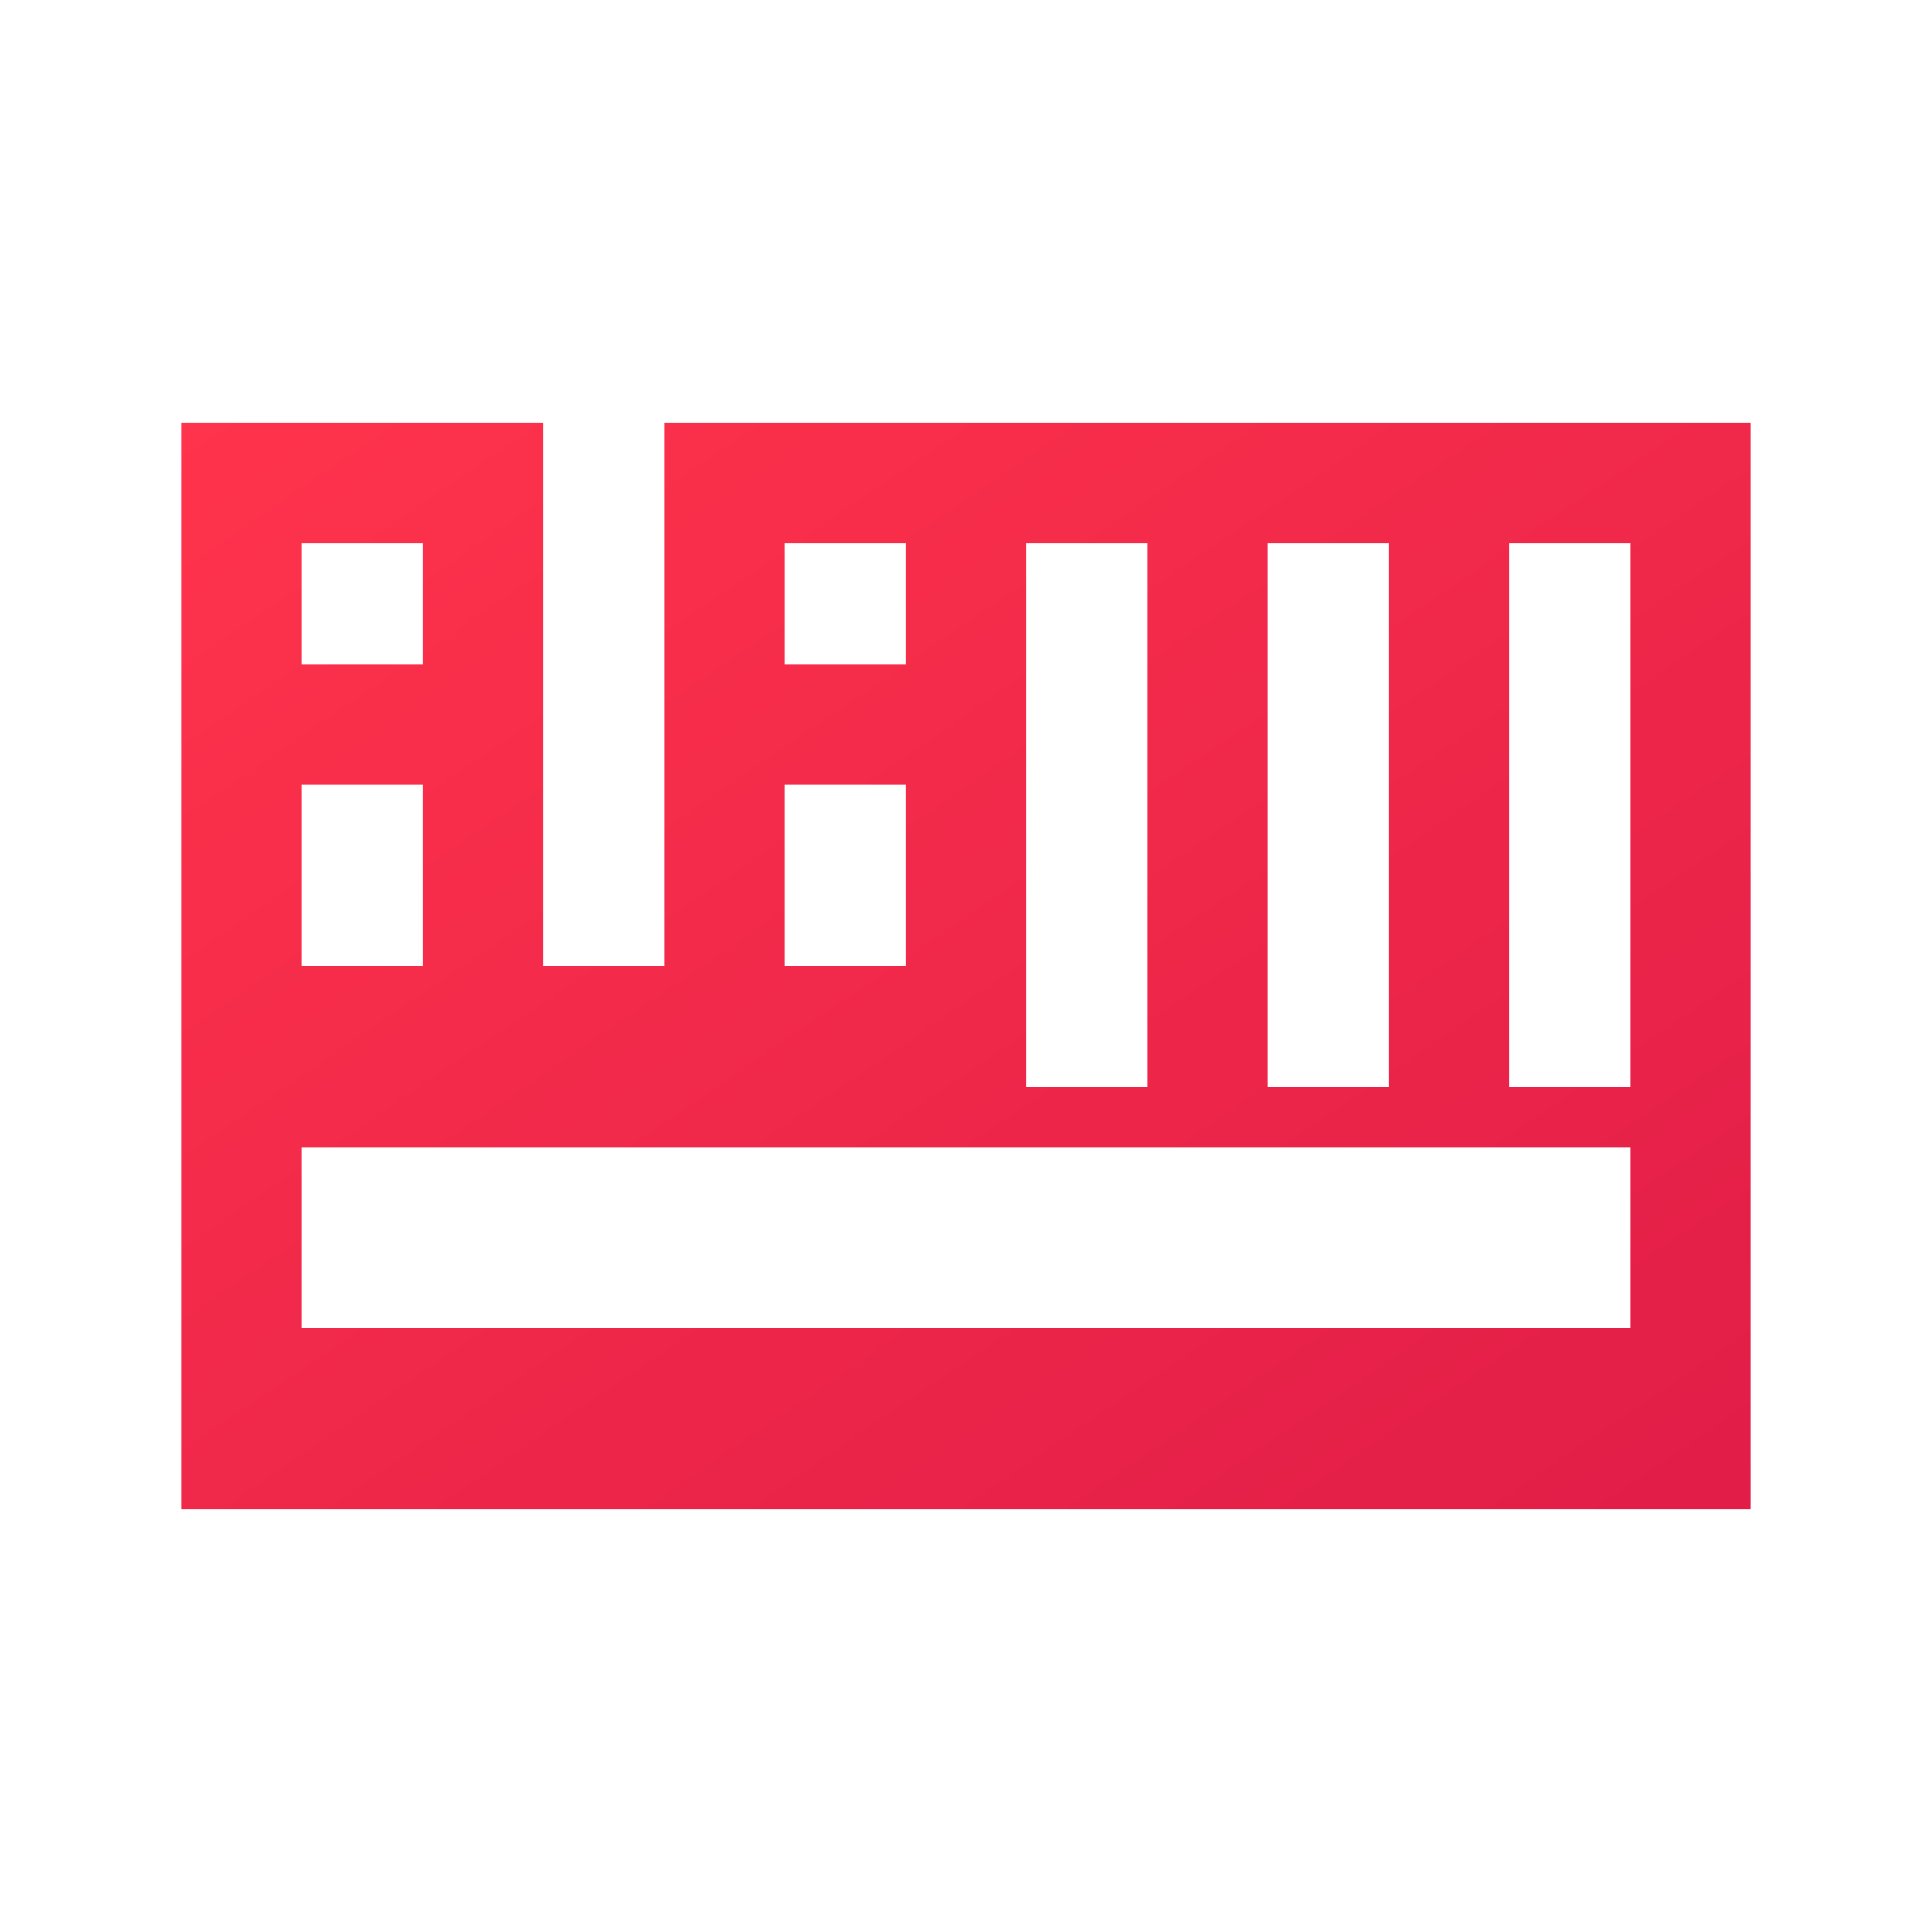
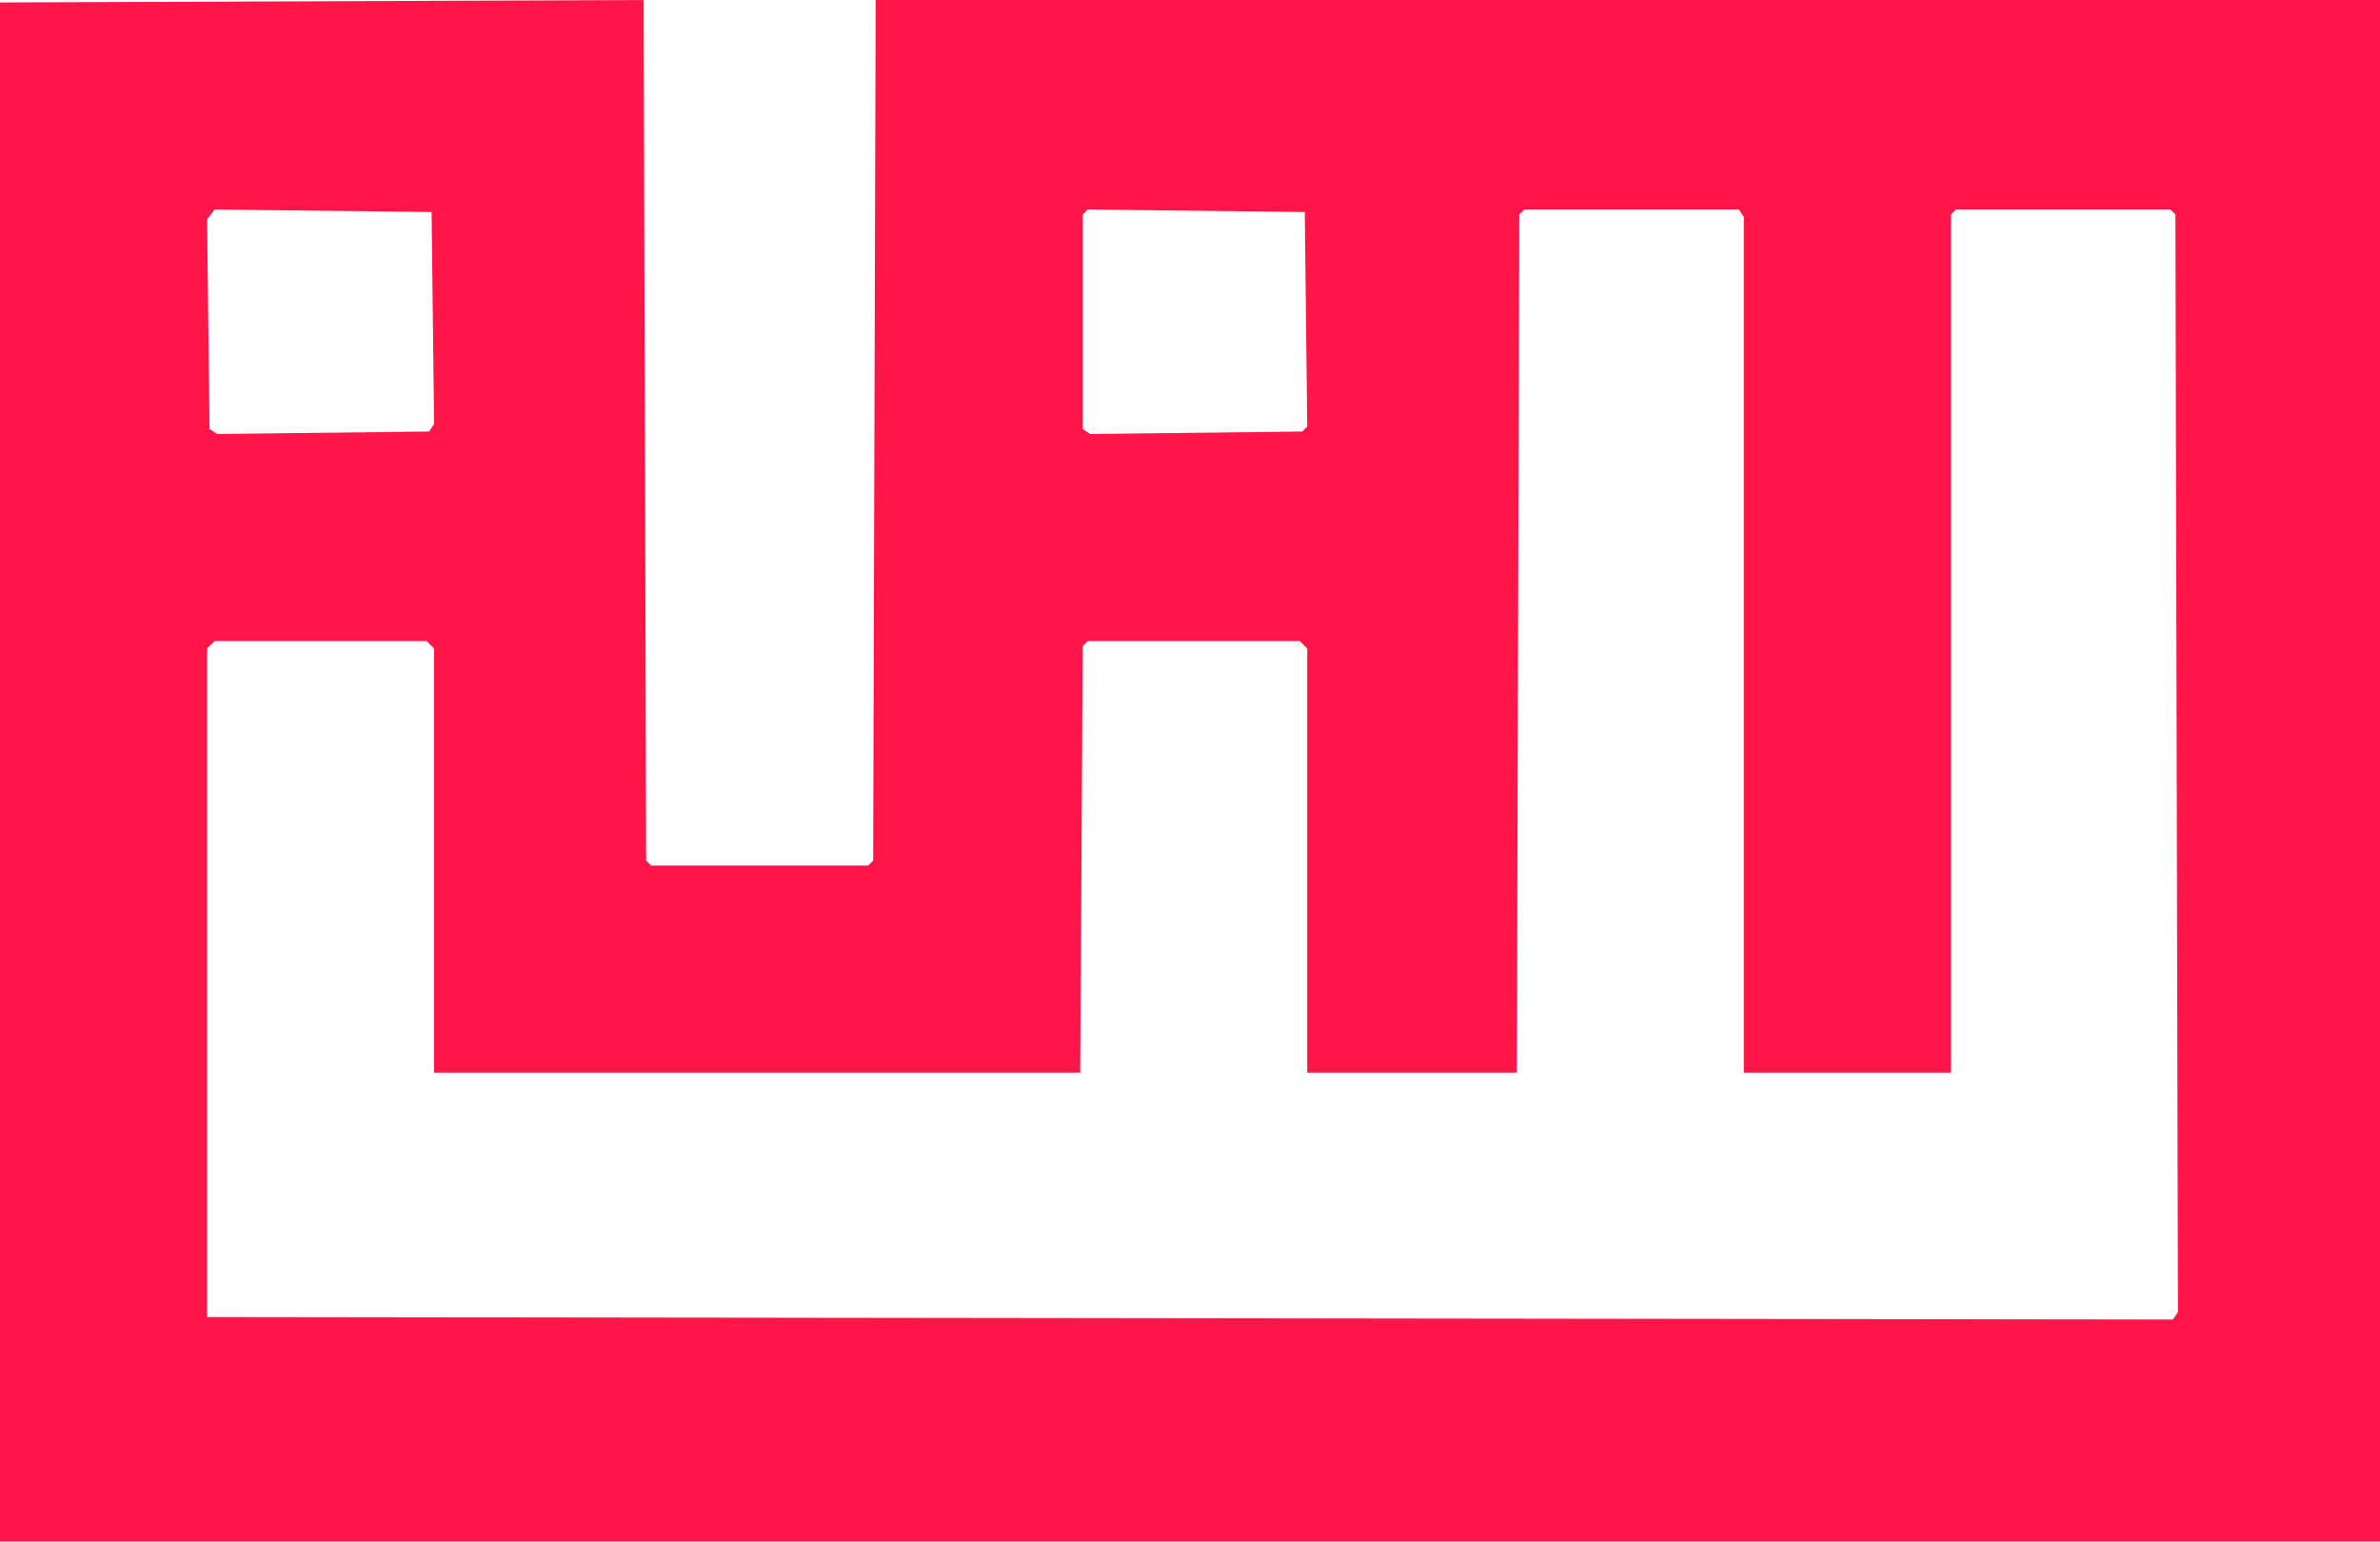
- <svg xmlns="http://www.w3.org/2000/svg" viewBox="0 0 512 512" width="100%" height="100%">
-   <defs>
-     <linearGradient id="brand-red" x1="0%" y1="0%" x2="100%" y2="100%">
-       <stop offset="0%" stop-color="#FF334B" />
-       <stop offset="100%" stop-color="#E11D48" />
-     </linearGradient>
-   </defs>
-   <path fill="url(#brand-red)" fill-rule="evenodd" d="     M 48 112 H 464 V 400 H 48 Z     M 80 144 H 112 V 176 H 80 Z     M 80 208 H 112 V 256 H 80 Z     M 144 112 H 176 V 256 H 144 Z     M 208 144 H 240 V 176 H 208 Z     M 208 208 H 240 V 256 H 208 Z     M 272 144 H 304 V 288 H 272 Z     M 336 144 H 368 V 288 H 336 Z     M 400 144 H 432 V 288 H 400 Z     M 80 304 H 432 V 352 H 80 Z   " />
+ <svg xmlns="http://www.w3.org/2000/svg" width="954" height="618" viewBox="0 0 954 618" fill="none">
+   <path d="M954 618H0V1L258 0L259 345L261 347H348L350 345L351 0H954V618ZM609 86L608 430H524V260L521 257H436L434 259L433 430H174V260L171 257H86L83 260V528L871 529L873 526L872 86L870 84H784L782 86V430H699V87L697 84H611L609 86ZM83 88L84 172L87 174L172 173L174 170L173 85L86 84L83 88ZM434 86V172L437 174L522 173L524 171L523 85L436 84L434 86Z" fill="#FF1649" />
</svg>
